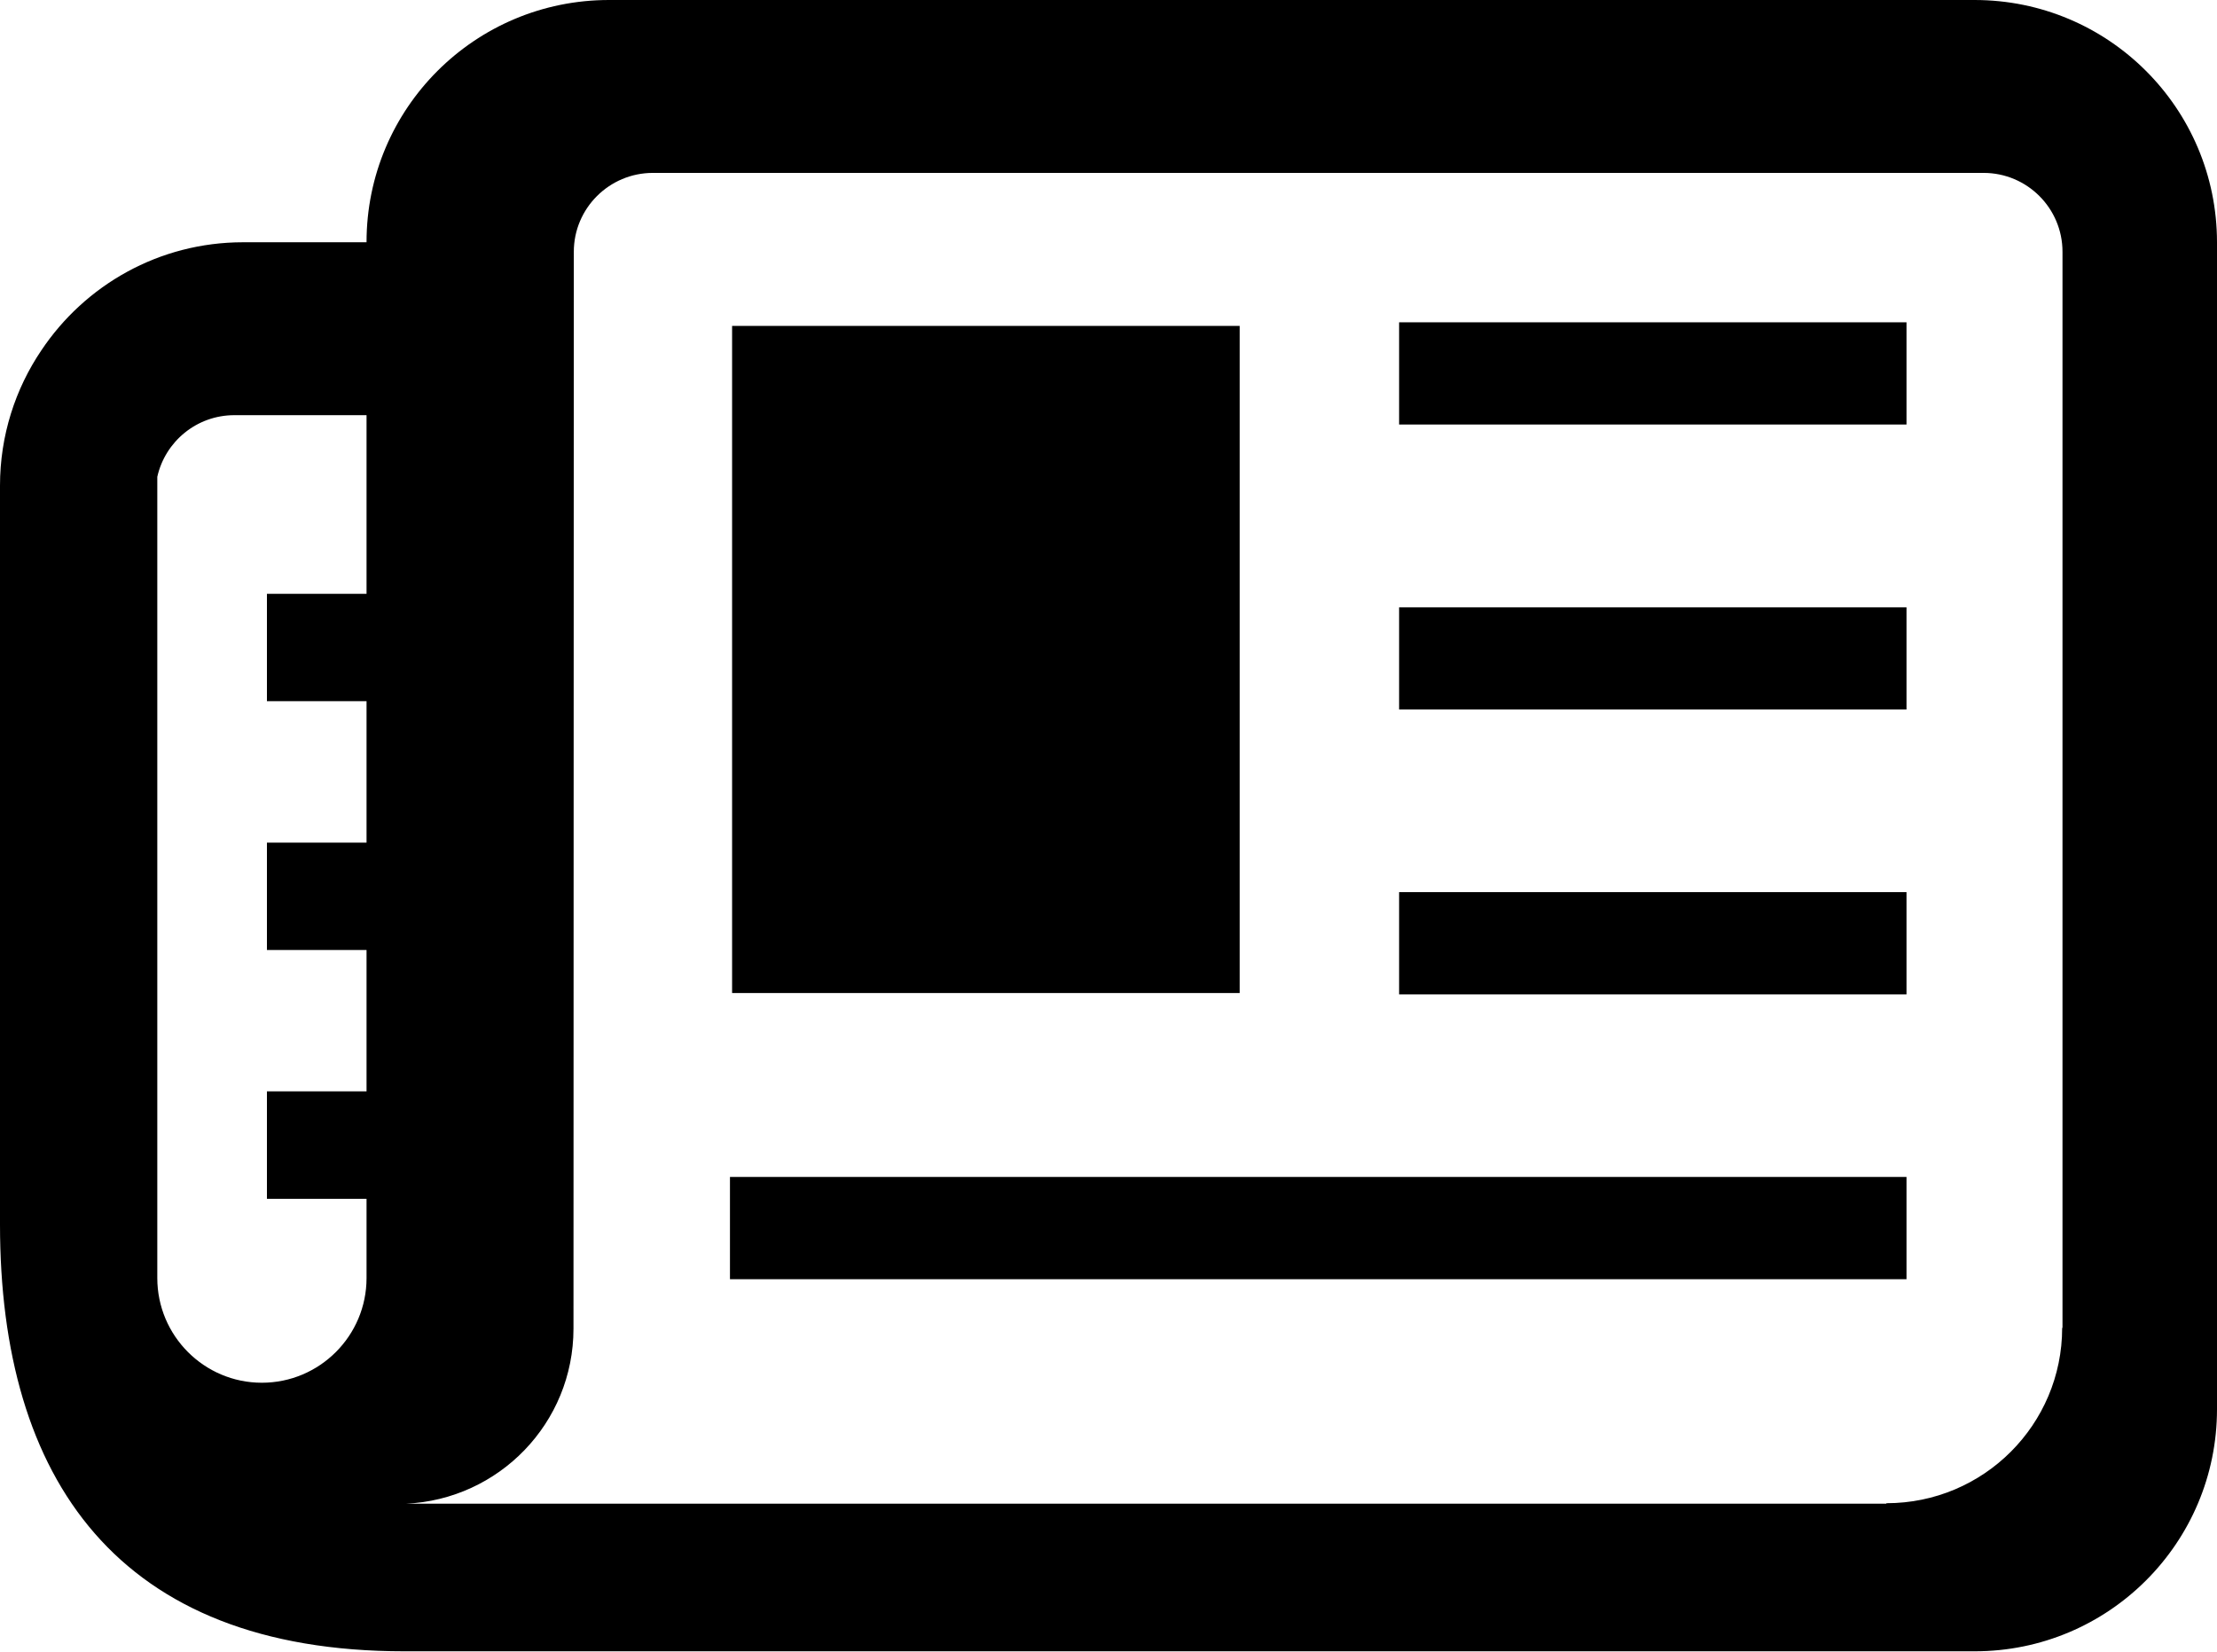
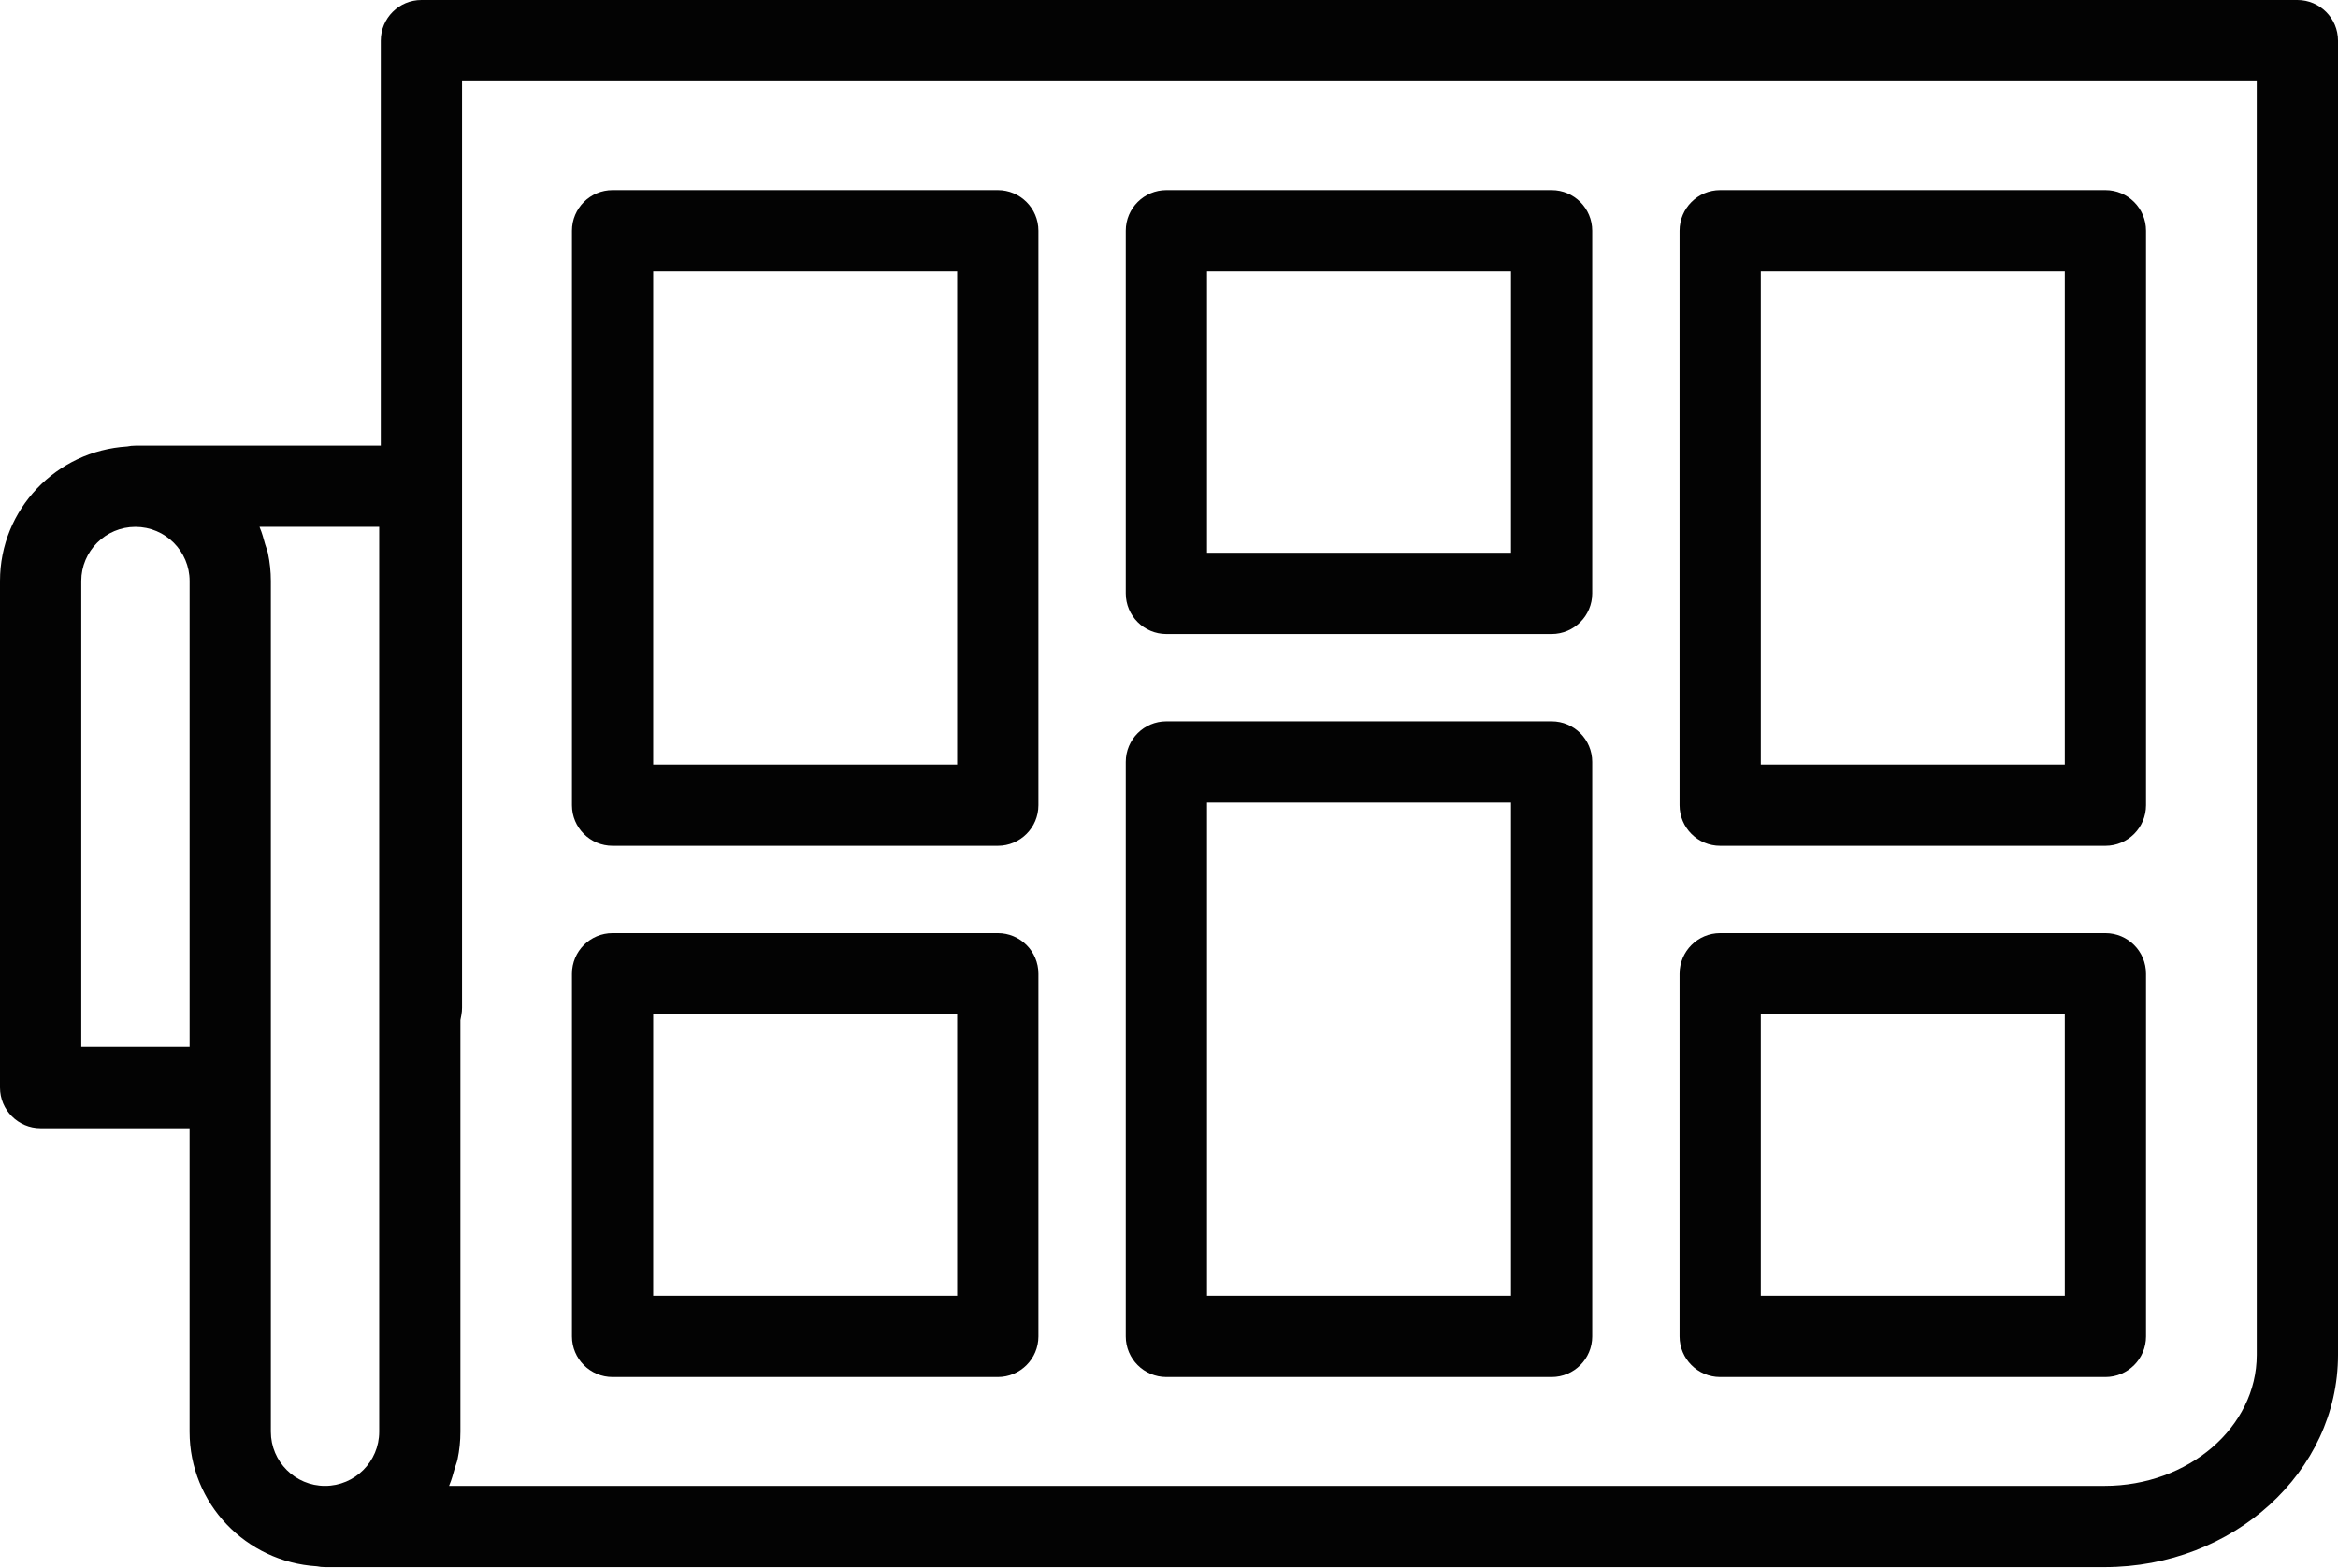
- <svg xmlns="http://www.w3.org/2000/svg" version="1.1" id="Layer_1" x="0px" y="0px" width="13.488px" height="10.047px" viewBox="0 0 13.488 10.047" style="enable-background:new 0 0 13.488 10.047;" xml:space="preserve">
+ <svg xmlns="http://www.w3.org/2000/svg" version="1.1" id="Layer_1" x="0px" y="0px" width="86.326px" height="57.875px" viewBox="11.632 10.205 86.326 57.875" enable-background="new 11.632 10.205 86.326 57.875" xml:space="preserve">
  <g>
-     <g>
-       <path d="M12.013,0H3.705C2.89,0,2.23,0.659,2.23,1.473v0.001H1.479c-0.512,0-0.962,0.261-1.227,0.657C0.093,2.366,0,2.65,0,2.955    V7.45c0,1.549,0.716,2.597,2.46,2.597h9.554c0.815,0,1.474-0.66,1.474-1.473V1.473C13.487,0.659,12.828,0,12.013,0z M2.23,3.613    H1.624v0.653H2.23v0.861H1.624V5.78H2.23v0.86H1.624v0.654H2.23v0.482c0,0.351-0.285,0.637-0.637,0.637    c-0.351,0-0.636-0.286-0.636-0.637V2.901c0.048-0.214,0.239-0.375,0.469-0.375H2.23V3.613z M12.548,8.079h-0.002    c0,0.589-0.478,1.067-1.069,1.067l-0.001,0.003H2.468c0.568-0.025,1.021-0.491,1.021-1.065l0.002-6.552    c0-0.265,0.216-0.48,0.481-0.48h8.096c0.265,0,0.48,0.215,0.48,0.48V8.079z M7.542,1.983H4.454v4.059h3.088V1.983z M8.512,2.583    h3.087V1.961H8.512V2.583z M8.512,4.317h3.087V3.695H8.512V4.317z M8.512,6.05h3.087V5.428H8.512V6.05z M4.441,7.783h7.158V7.161    H4.441V7.783z" />
-     </g>
+     <path fill="#030303" d="M96.458,10.205H27.192c-0.829,0-1.5,0.672-1.5,1.5v14.958h-9.06c-0.104,0-0.205,0.01-0.303,0.031   c-2.614,0.16-4.697,2.316-4.697,4.969v18.708c0,0.828,0.671,1.5,1.5,1.5h5.5V63.08c0,2.653,2.084,4.81,4.697,4.969   c0.098,0.02,0.199,0.031,0.303,0.031h65.706c4.753,0,8.62-3.516,8.62-7.837V11.705C97.958,10.877,97.287,10.205,96.458,10.205z    M14.633,48.871V31.663c0-1.103,0.897-2,2-2s2,0.897,2,2v17.208C18.633,48.871,14.633,48.871,14.633,48.871z M21.633,50.371V31.663   c0-0.35-0.038-0.691-0.106-1.021c-0.024-0.116-0.072-0.221-0.104-0.334c-0.059-0.209-0.113-0.42-0.198-0.617   c-0.004-0.009-0.005-0.02-0.009-0.029h4.417v18.079V63.08c0,1.103-0.897,2-2,2s-2-0.897-2-2   C21.633,63.08,21.633,50.371,21.633,50.371z M94.958,60.243c0,2.667-2.521,4.837-5.62,4.837H28.215   c0.004-0.009,0.005-0.02,0.009-0.029c0.085-0.197,0.139-0.408,0.198-0.617c0.032-0.113,0.08-0.218,0.104-0.334   c0.069-0.33,0.106-0.671,0.106-1.021v-15.2l0.035-0.188c0.017-0.09,0.025-0.181,0.025-0.272V13.205h66.266V60.243z" />
+     <path fill="#030303" d="M34.251,41.441h14.223c0.829,0,1.5-0.672,1.5-1.5V18.726c0-0.828-0.671-1.5-1.5-1.5H34.251   c-0.829,0-1.5,0.672-1.5,1.5v21.216C32.751,40.77,33.423,41.441,34.251,41.441z M35.751,20.226h11.223v18.216H35.751V20.226z" />
+     <path fill="#030303" d="M54.699,61.06h14.223c0.829,0,1.5-0.672,1.5-1.5V38.344c0-0.828-0.671-1.5-1.5-1.5H54.699   c-0.829,0-1.5,0.672-1.5,1.5V59.56C53.199,60.388,53.87,61.06,54.699,61.06z M56.199,39.844h11.223V58.06H56.199V39.844z" />
+     <path fill="#030303" d="M75.147,41.441H89.37c0.829,0,1.5-0.672,1.5-1.5V18.726c0-0.828-0.671-1.5-1.5-1.5H75.147   c-0.829,0-1.5,0.672-1.5,1.5v21.216C73.647,40.77,74.318,41.441,75.147,41.441z M76.647,20.226H87.87v18.216H76.647V20.226z" />
+     <path fill="#030303" d="M54.699,33.619h14.223c0.829,0,1.5-0.672,1.5-1.5V18.726c0-0.828-0.671-1.5-1.5-1.5H54.699   c-0.829,0-1.5,0.672-1.5,1.5V32.12C53.199,32.947,53.87,33.619,54.699,33.619z M56.199,20.226h11.223V30.62H56.199V20.226z" />
+     <path fill="#030303" d="M75.147,61.06H89.37c0.829,0,1.5-0.672,1.5-1.5V46.166c0-0.828-0.671-1.5-1.5-1.5H75.147   c-0.829,0-1.5,0.672-1.5,1.5V59.56C73.647,60.388,74.318,61.06,75.147,61.06z M76.647,47.666H87.87V58.06H76.647V47.666z" />
+     <path fill="#030303" d="M34.251,61.06h14.223c0.829,0,1.5-0.672,1.5-1.5V46.166c0-0.828-0.671-1.5-1.5-1.5H34.251   c-0.829,0-1.5,0.672-1.5,1.5V59.56C32.751,60.388,33.423,61.06,34.251,61.06z M35.751,47.666h11.223V58.06H35.751V47.666z" />
  </g>
</svg>
